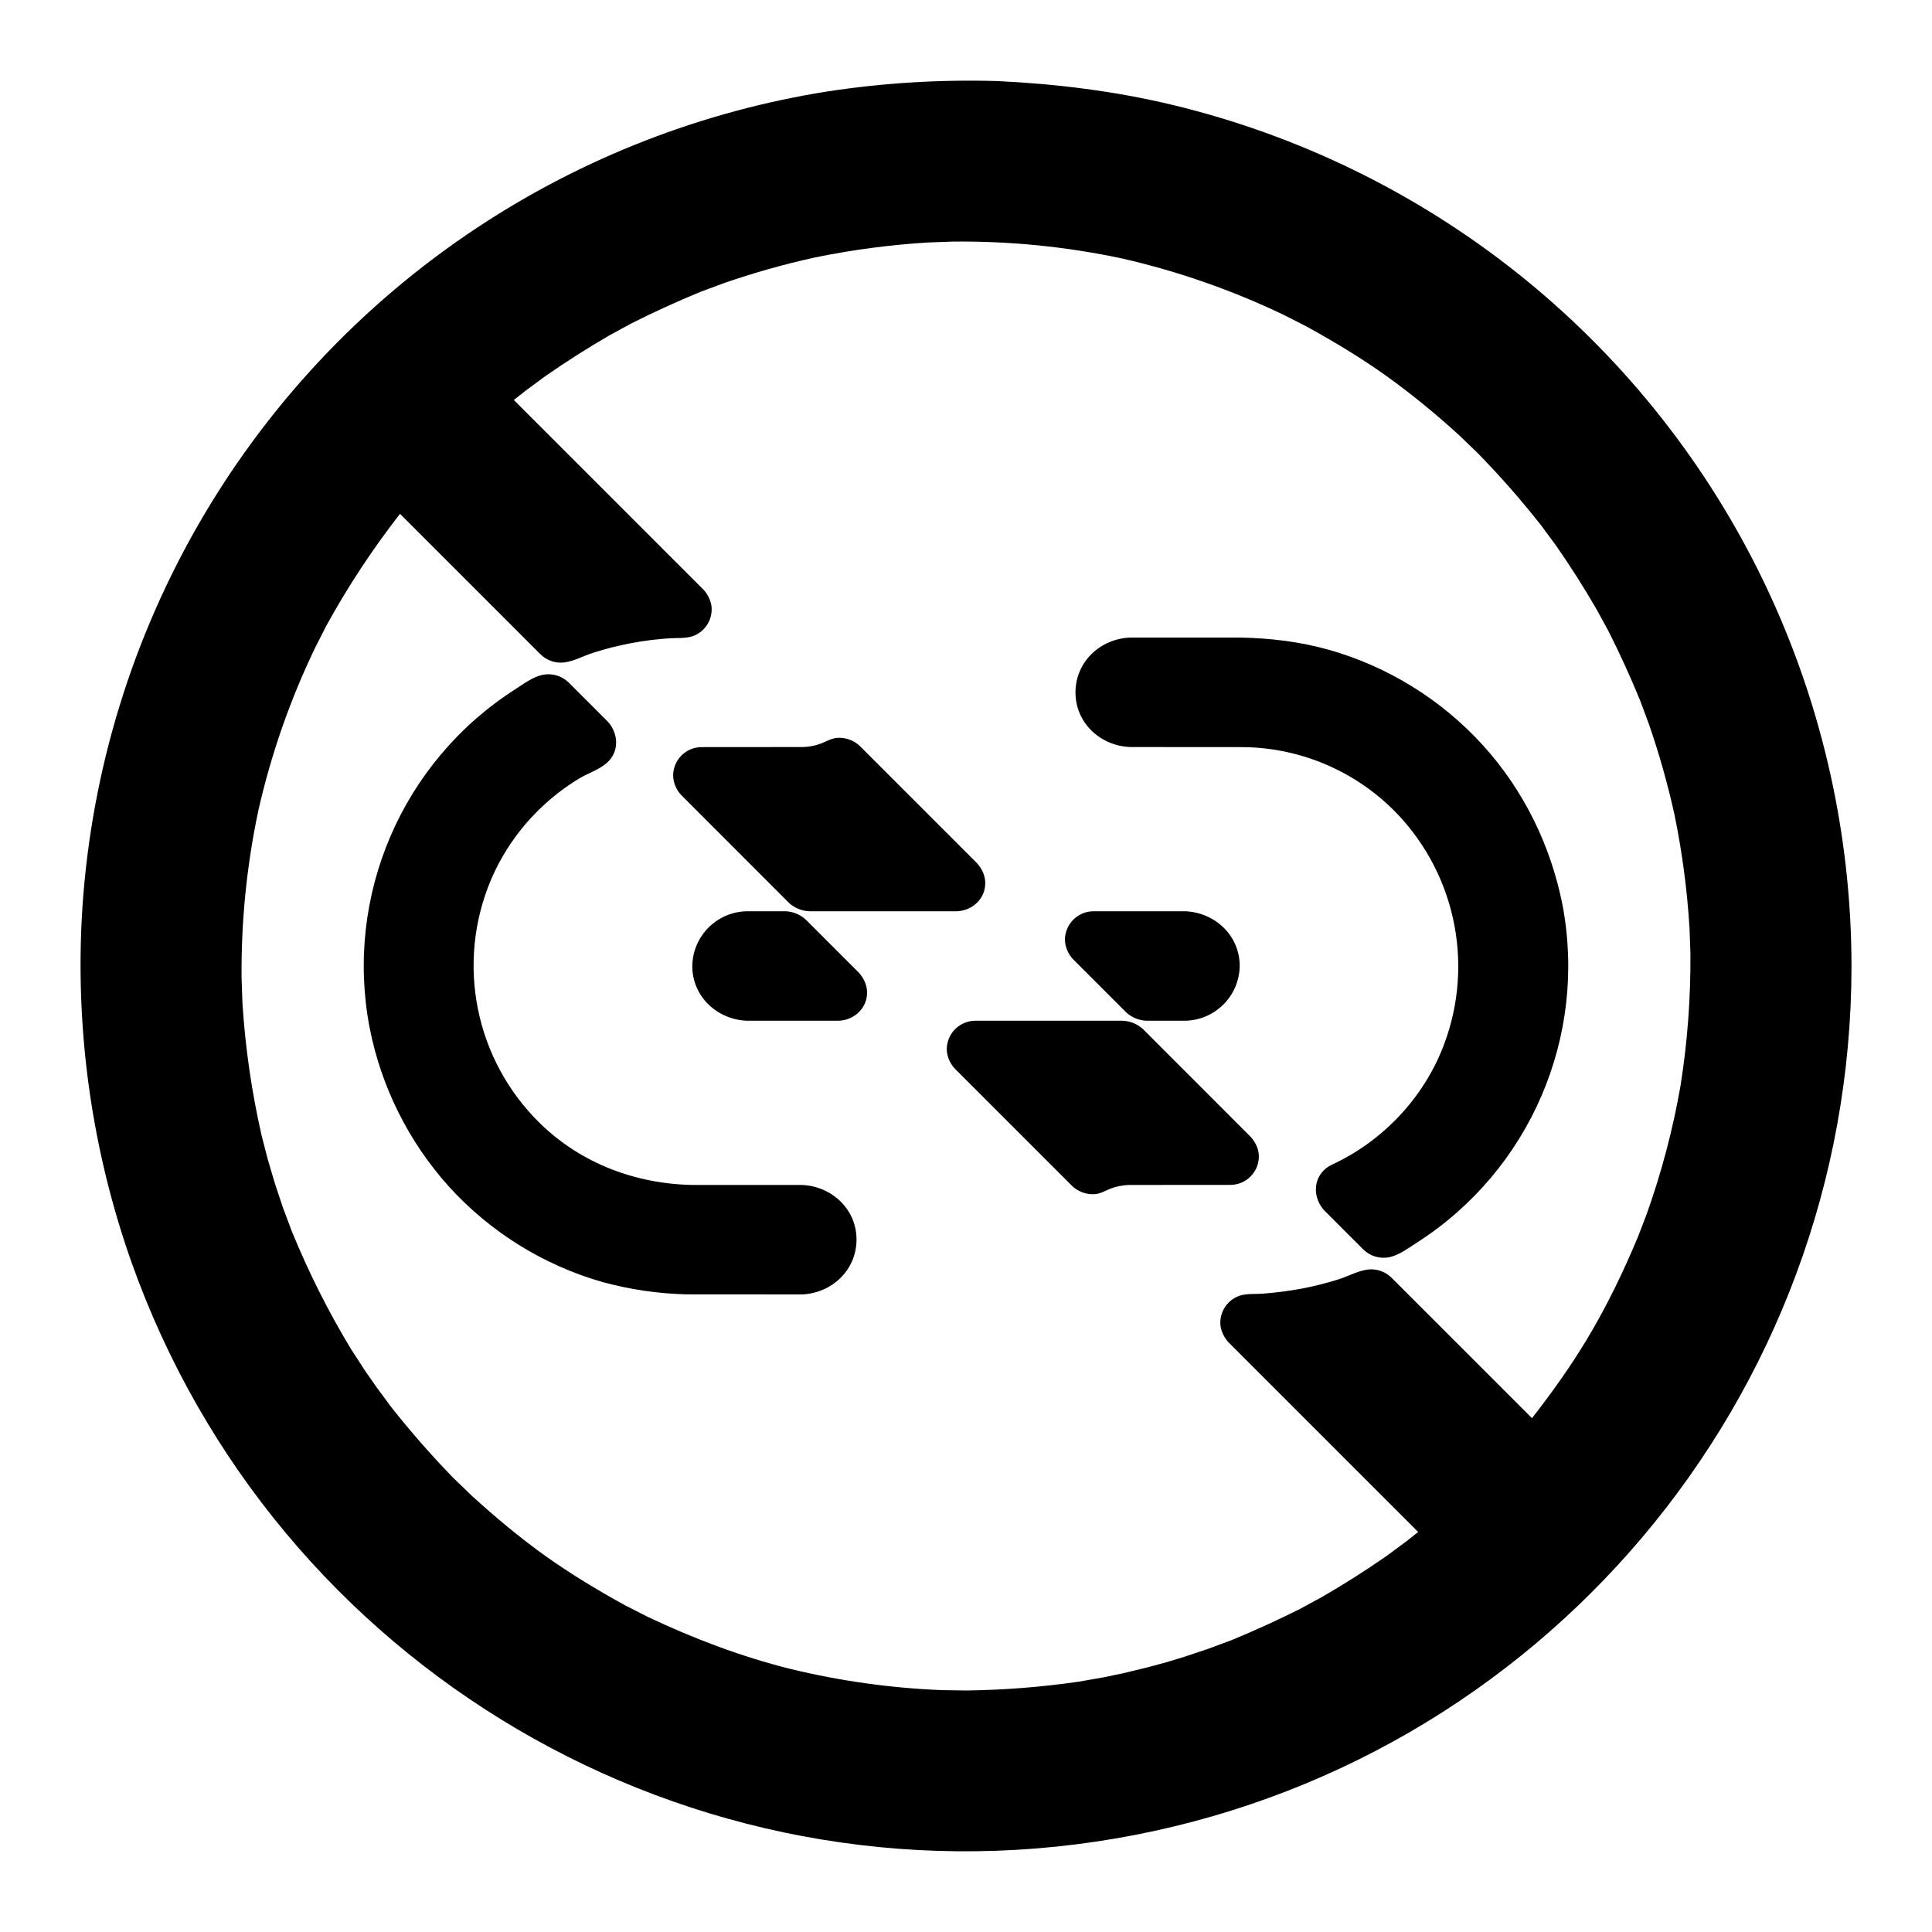
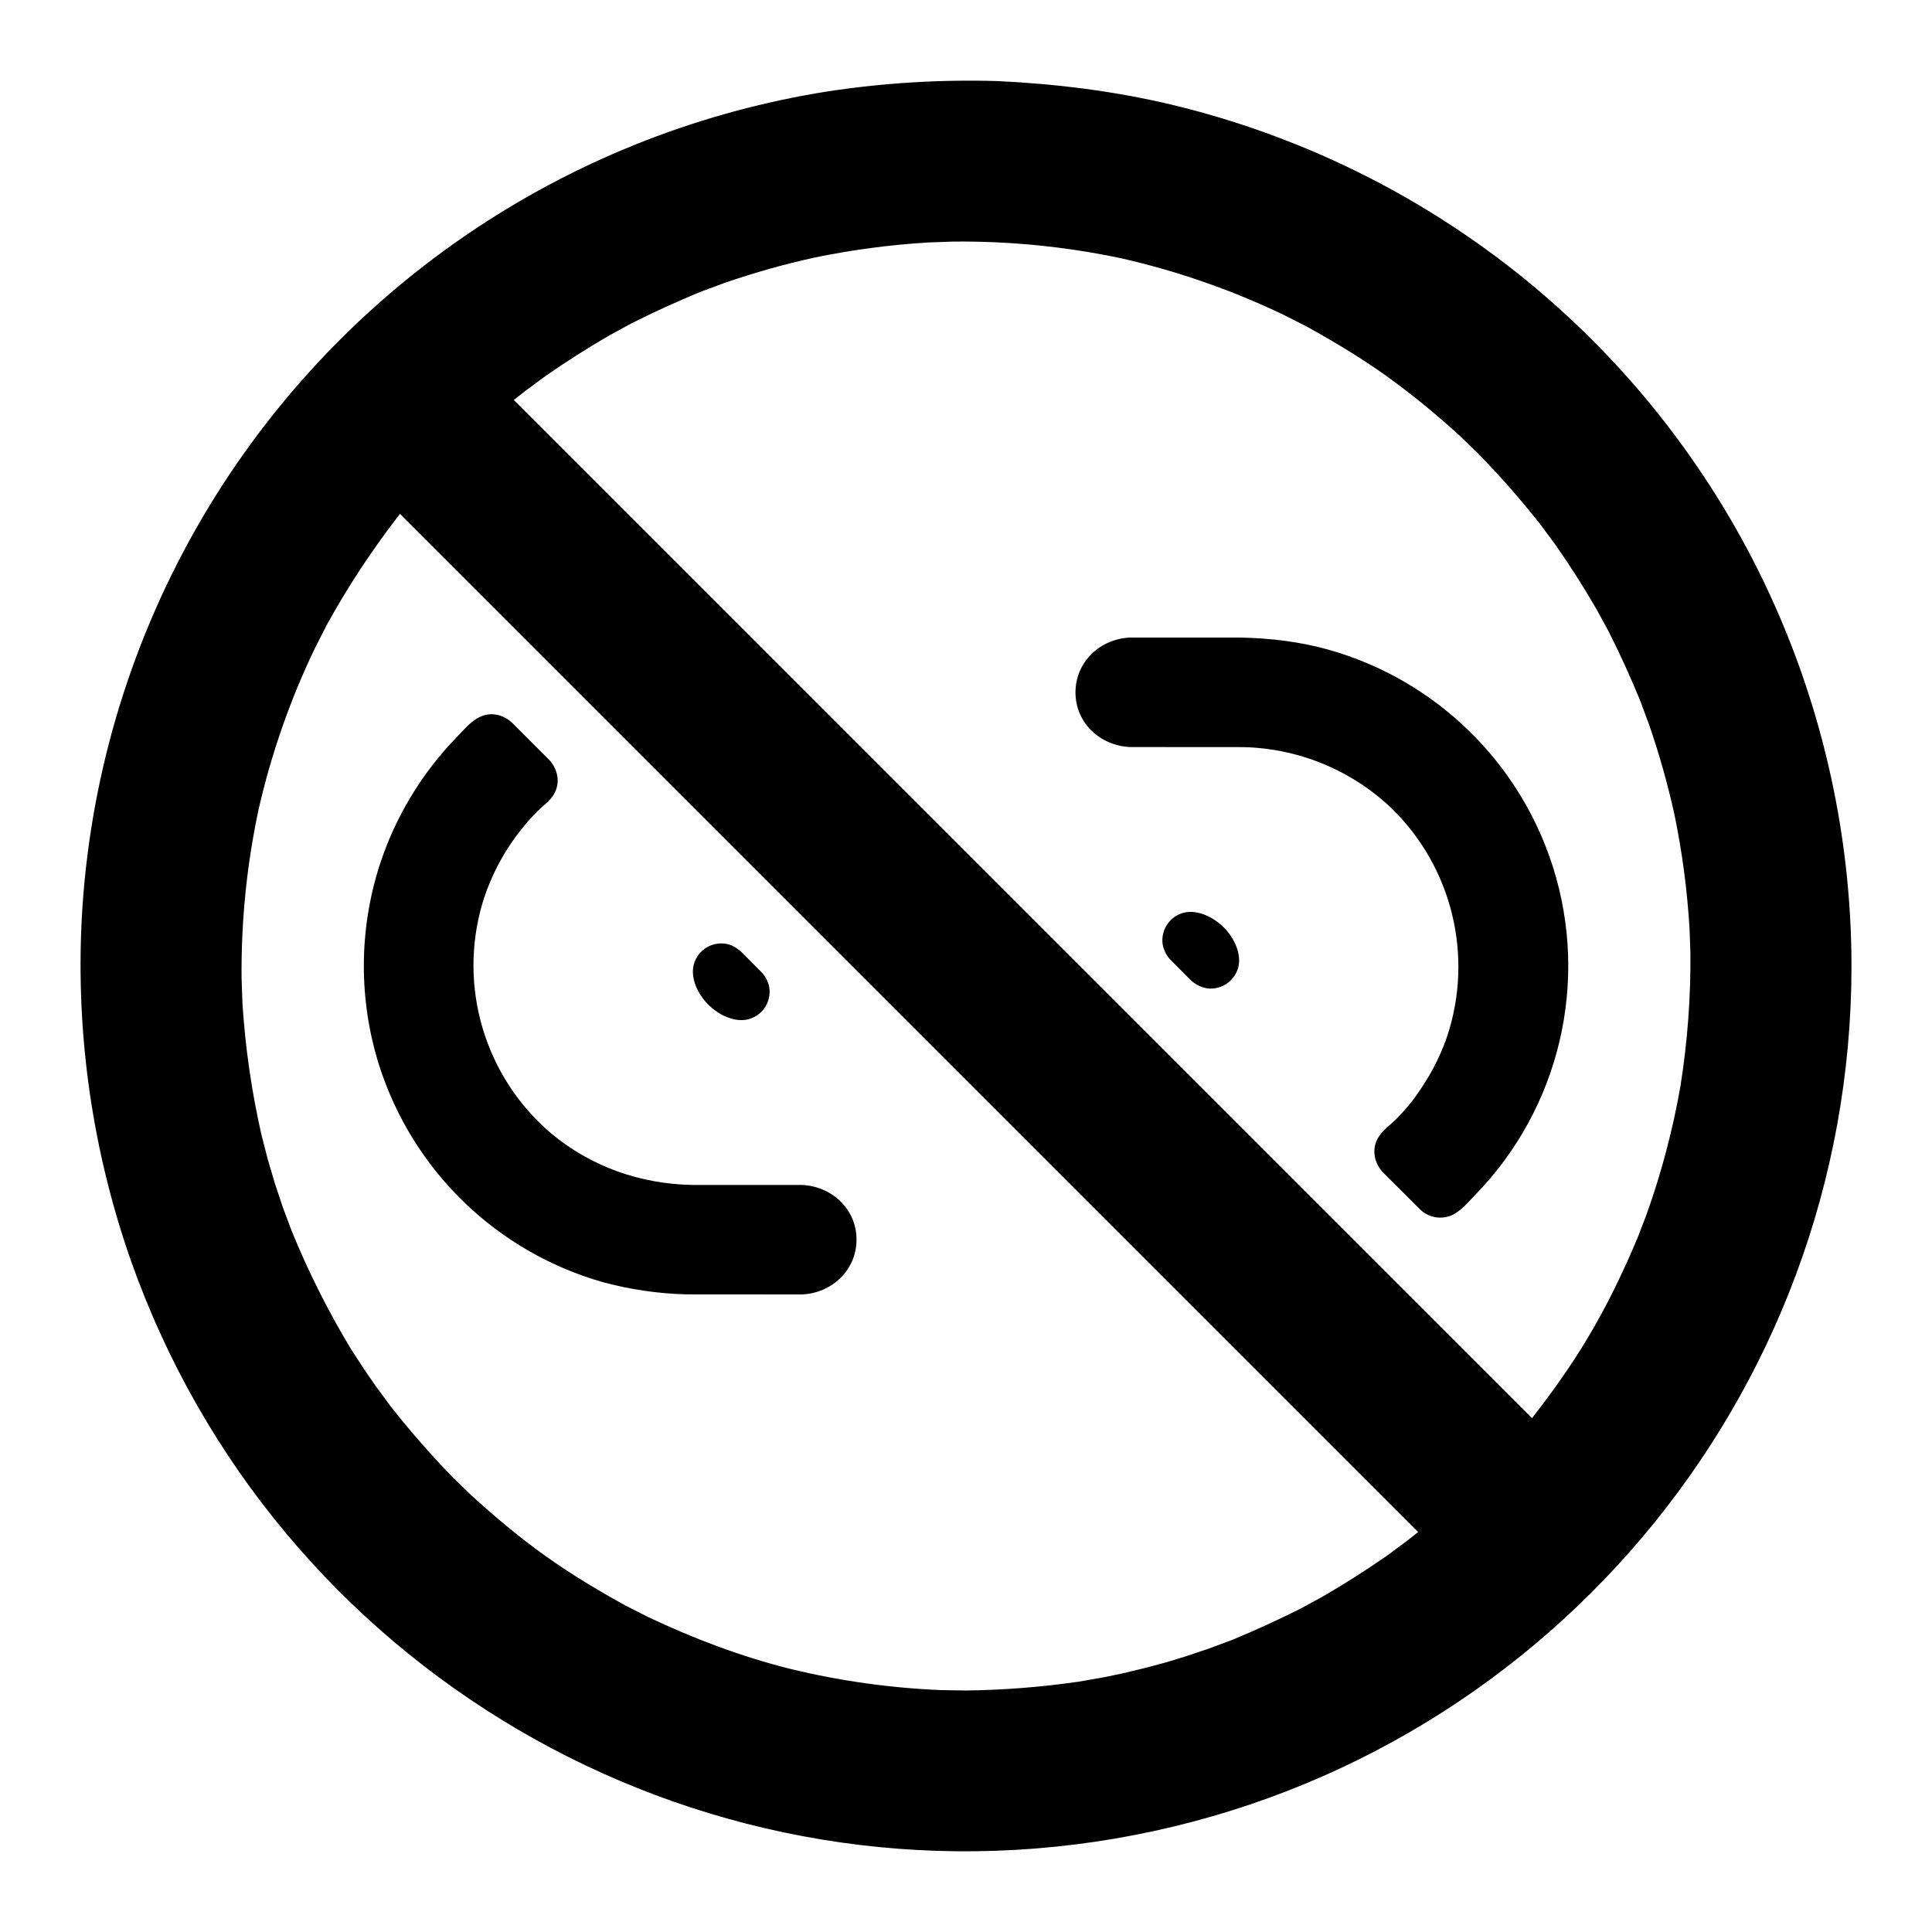
<svg xmlns="http://www.w3.org/2000/svg" width="24" height="24" viewBox="0 0 24 24" fill="currentColor" fill-rule="evenodd">
-   <path d="M12.388 1.007c.738.035 1.466.125 2.185.298a11.04 11.04 0 0 1 4.278 2.089 11 11 0 0 1 2.995 3.701A11.04 11.04 0 0 1 23 12.006a11.001 11.001 0 0 1-21.372 3.659 11.1 11.1 0 0 1-.613-4.244 11 11 0 0 1 1.414-4.843 11 11 0 0 1 3.503-3.753 11 11 0 0 1 4.353-1.69 11.7 11.7 0 0 1 2.103-.128m-.551 1.994-.305.011a10 10 0 0 0-1.407.186 10 10 0 0 0-1.126.317l-.299.111q-.434.179-.854.39l-.272.148q-.409.237-.796.506l-.252.186-.143.113 2.355 2.355a.4.4 0 0 1 .099.195.354.354 0 0 1-.232.384c-.09.03-.192.02-.283.026a3.956 3.956 0 0 0-.954.18c-.116.037-.234.103-.355.12a.36.36 0 0 1-.297-.099L4.969 6.383c-.342.44-.644.897-.913 1.386l-.143.281a9.5 9.5 0 0 0-.701 2.006 9.6 9.6 0 0 0-.211 2.096l.011.316c.036.553.114 1.093.237 1.634l.077.299.089.301.099.297.11.294c.21.513.454 1 .741 1.473l.171.263.134.193.186.252c.245.311.502.604.777.887l.226.218c.293.267.595.52.918.751.318.226.65.426.992.614l.281.143c.57.269 1.156.492 1.769.645a9.6 9.6 0 0 0 1.871.263L12 21c.471-.006.935-.042 1.402-.11l.315-.055.229-.048.303-.073c.312-.084.158-.04.461-.132l.296-.099.294-.109q.434-.179.854-.39l.272-.148q.408-.236.797-.506l.254-.188.14-.111-2.355-2.355a.4.4 0 0 1-.099-.195.354.354 0 0 1 .232-.384c.09-.03.192-.02.283-.026q.244-.018.486-.062.238-.045.468-.118c.116-.037.234-.103.355-.12a.36.36 0 0 1 .297.099l1.747 1.747c.247-.317.479-.641.686-.986.243-.405.447-.828.629-1.263l.11-.287a9.7 9.7 0 0 0 .42-1.593 10 10 0 0 0 .123-1.651l-.011-.305a10 10 0 0 0-.186-1.407 10 10 0 0 0-.319-1.131l-.111-.298a12 12 0 0 0-.388-.85l-.148-.272a11 11 0 0 0-.506-.796l-.186-.252a11 11 0 0 0-.783-.893l-.227-.219a10 10 0 0 0-.912-.744c-.317-.226-.65-.426-.991-.614l-.281-.143a9.6 9.6 0 0 0-2.006-.701 9.6 9.6 0 0 0-2.107-.211M7.063 8.477l.491.491c.132.15.14.376-.019.512-.095.082-.225.123-.332.186a2.7 2.7 0 0 0-.459.346 2.7 2.7 0 0 0-.642.91 2.74 2.74 0 0 0 .609 3.035c.51.497 1.189.751 1.895.763H9.96c.37.014.681.299.68.68s-.31.666-.68.68l-1.437-.001a4.4 4.4 0 0 1-1.035-.152 4.1 4.1 0 0 1-1.915-1.191 4.14 4.14 0 0 1-.982-1.972 4.08 4.08 0 0 1 1.801-4.196c.106-.068.22-.156.345-.184a.36.36 0 0 1 .326.093m9.874 7.046-.491-.491c-.132-.15-.14-.376.019-.513.042-.036.09-.055.139-.079a2.666 2.666 0 0 0 .627-.428 2.7 2.7 0 0 0 .627-.846 2.75 2.75 0 0 0-.446-2.997 2.69 2.69 0 0 0-1.965-.888L14.04 9.28c-.37-.014-.681-.299-.68-.68s.31-.666.68-.68h1.366c.375.007.744.051 1.106.153a4.1 4.1 0 0 1 1.915 1.191c.502.555.836 1.239.982 1.972a4.08 4.08 0 0 1-1.801 4.196c-.105.067-.218.154-.342.184a.36.36 0 0 1-.329-.093m-2.74-2.741 1.339 1.34c.06.068.1.145.102.238a.354.354 0 0 1-.349.359l-1.249.001a.7.7 0 0 0-.248.047c-.066.028-.118.059-.189.067a.37.37 0 0 1-.284-.101l-1.455-1.455a.37.37 0 0 1-.103-.239.356.356 0 0 1 .35-.359h1.838a.4.4 0 0 1 .248.102m-4.188-1.359.659.659c.06.068.1.146.103.239.005.2-.156.35-.35.359H9.28c-.37-.013-.681-.3-.68-.68a.69.69 0 0 1 .68-.68h.481a.4.4 0 0 1 .248.103m4.711 1.257h-.481a.4.4 0 0 1-.248-.103l-.659-.659a.37.37 0 0 1-.103-.239.356.356 0 0 1 .35-.359h1.141c.37.013.681.3.68.68a.69.69 0 0 1-.68.68m-4.039-3.413 1.455 1.455c.061.069.1.146.103.239.005.2-.156.35-.35.359h-1.838a.4.4 0 0 1-.248-.102l-1.339-1.34a.37.37 0 0 1-.102-.238.354.354 0 0 1 .349-.359L9.96 9.28a.7.7 0 0 0 .248-.047c.066-.028.118-.059.189-.067a.37.37 0 0 1 .284.101" />
+   <path d="M12.388 1.007c.738.035 1.466.125 2.185.298a11.04 11.04 0 0 1 4.278 2.089 11 11 0 0 1 2.995 3.701A11.04 11.04 0 0 1 23 12.006a11.001 11.001 0 0 1-21.372 3.659 11.1 11.1 0 0 1-.613-4.244 11 11 0 0 1 1.414-4.843 11 11 0 0 1 3.503-3.753 11 11 0 0 1 4.353-1.69 11.7 11.7 0 0 1 2.103-.128M4.056 7.769l-.143.281a9.5 9.5 0 0 0-.701 2.006 9.6 9.6 0 0 0-.211 2.096l.011.316c.036.553.114 1.093.237 1.634l.077.299.089.301.099.297.11.294c.21.513.454 1 .741 1.473l.171.263.134.193.186.252c.245.311.502.604.777.887l.226.218c.293.267.595.52.918.751.318.226.65.426.992.614l.281.143c.57.269 1.156.492 1.769.645a9.6 9.6 0 0 0 1.871.263L12 21c.471-.006.935-.042 1.402-.11l.315-.055.229-.048.303-.073c.312-.084.158-.04.461-.132l.296-.099.294-.109q.434-.179.854-.39l.272-.148q.408-.236.797-.506l.254-.188.14-.111L4.969 6.383c-.342.44-.644.897-.913 1.386m7.781-4.768-.305.011a10 10 0 0 0-1.407.186 10 10 0 0 0-1.126.317l-.299.111q-.434.179-.854.39l-.272.148q-.409.237-.796.506l-.252.186-.143.113 12.648 12.648c.247-.317.479-.641.686-.986.243-.405.447-.828.629-1.263l.11-.287a9.7 9.7 0 0 0 .42-1.593 10 10 0 0 0 .123-1.651l-.011-.305a10 10 0 0 0-.186-1.407 10 10 0 0 0-.319-1.131l-.111-.298a12 12 0 0 0-.388-.85l-.148-.272a11 11 0 0 0-.506-.796l-.186-.252a11 11 0 0 0-.783-.893l-.227-.219a10 10 0 0 0-.912-.744c-.317-.226-.65-.426-.991-.614l-.281-.143a9.6 9.6 0 0 0-2.006-.701 9.6 9.6 0 0 0-2.107-.211M6.358 8.975l.468.468c.112.126.14.303.04.447-.05.072-.127.125-.189.187a2.77 2.77 0 0 0-.685 1.146 2.74 2.74 0 0 0 .848 2.851c.501.42 1.115.635 1.766.646H9.96c.37.014.681.299.68.68s-.31.666-.68.68l-1.437-.001a4.4 4.4 0 0 1-1.035-.152 4.09 4.09 0 0 1-2.779-2.696 4.1 4.1 0 0 1 .004-2.475c.192-.599.524-1.15.962-1.6.083-.086.169-.191.278-.246.139-.071.292-.036.405.065m11.284 6.05-.468-.467c-.111-.126-.14-.304-.04-.447.059-.086.151-.148.223-.222.081-.084.16-.173.228-.268.166-.232.302-.479.393-.75a2.75 2.75 0 0 0-.689-2.828 2.76 2.76 0 0 0-1.842-.762L14.04 9.28c-.37-.014-.681-.299-.68-.68s.31-.666.68-.68h1.366c.375.007.744.051 1.106.153a4.09 4.09 0 0 1 2.779 2.696 4.075 4.075 0 0 1-.966 4.075c-.083.086-.169.191-.277.246a.36.36 0 0 1-.406-.065m-8.437-3.204.253.254a.37.37 0 0 1 .099.194.354.354 0 0 1-.275.396c-.165.034-.346-.057-.465-.167-.127-.118-.236-.314-.204-.493a.354.354 0 0 1 .39-.283c.08.01.142.048.202.099m5.59.358-.253-.254a.37.37 0 0 1-.099-.194.354.354 0 0 1 .275-.396c.165-.034.346.057.465.167.127.118.236.314.204.493a.354.354 0 0 1-.39.283.4.4 0 0 1-.202-.099" />
</svg>
